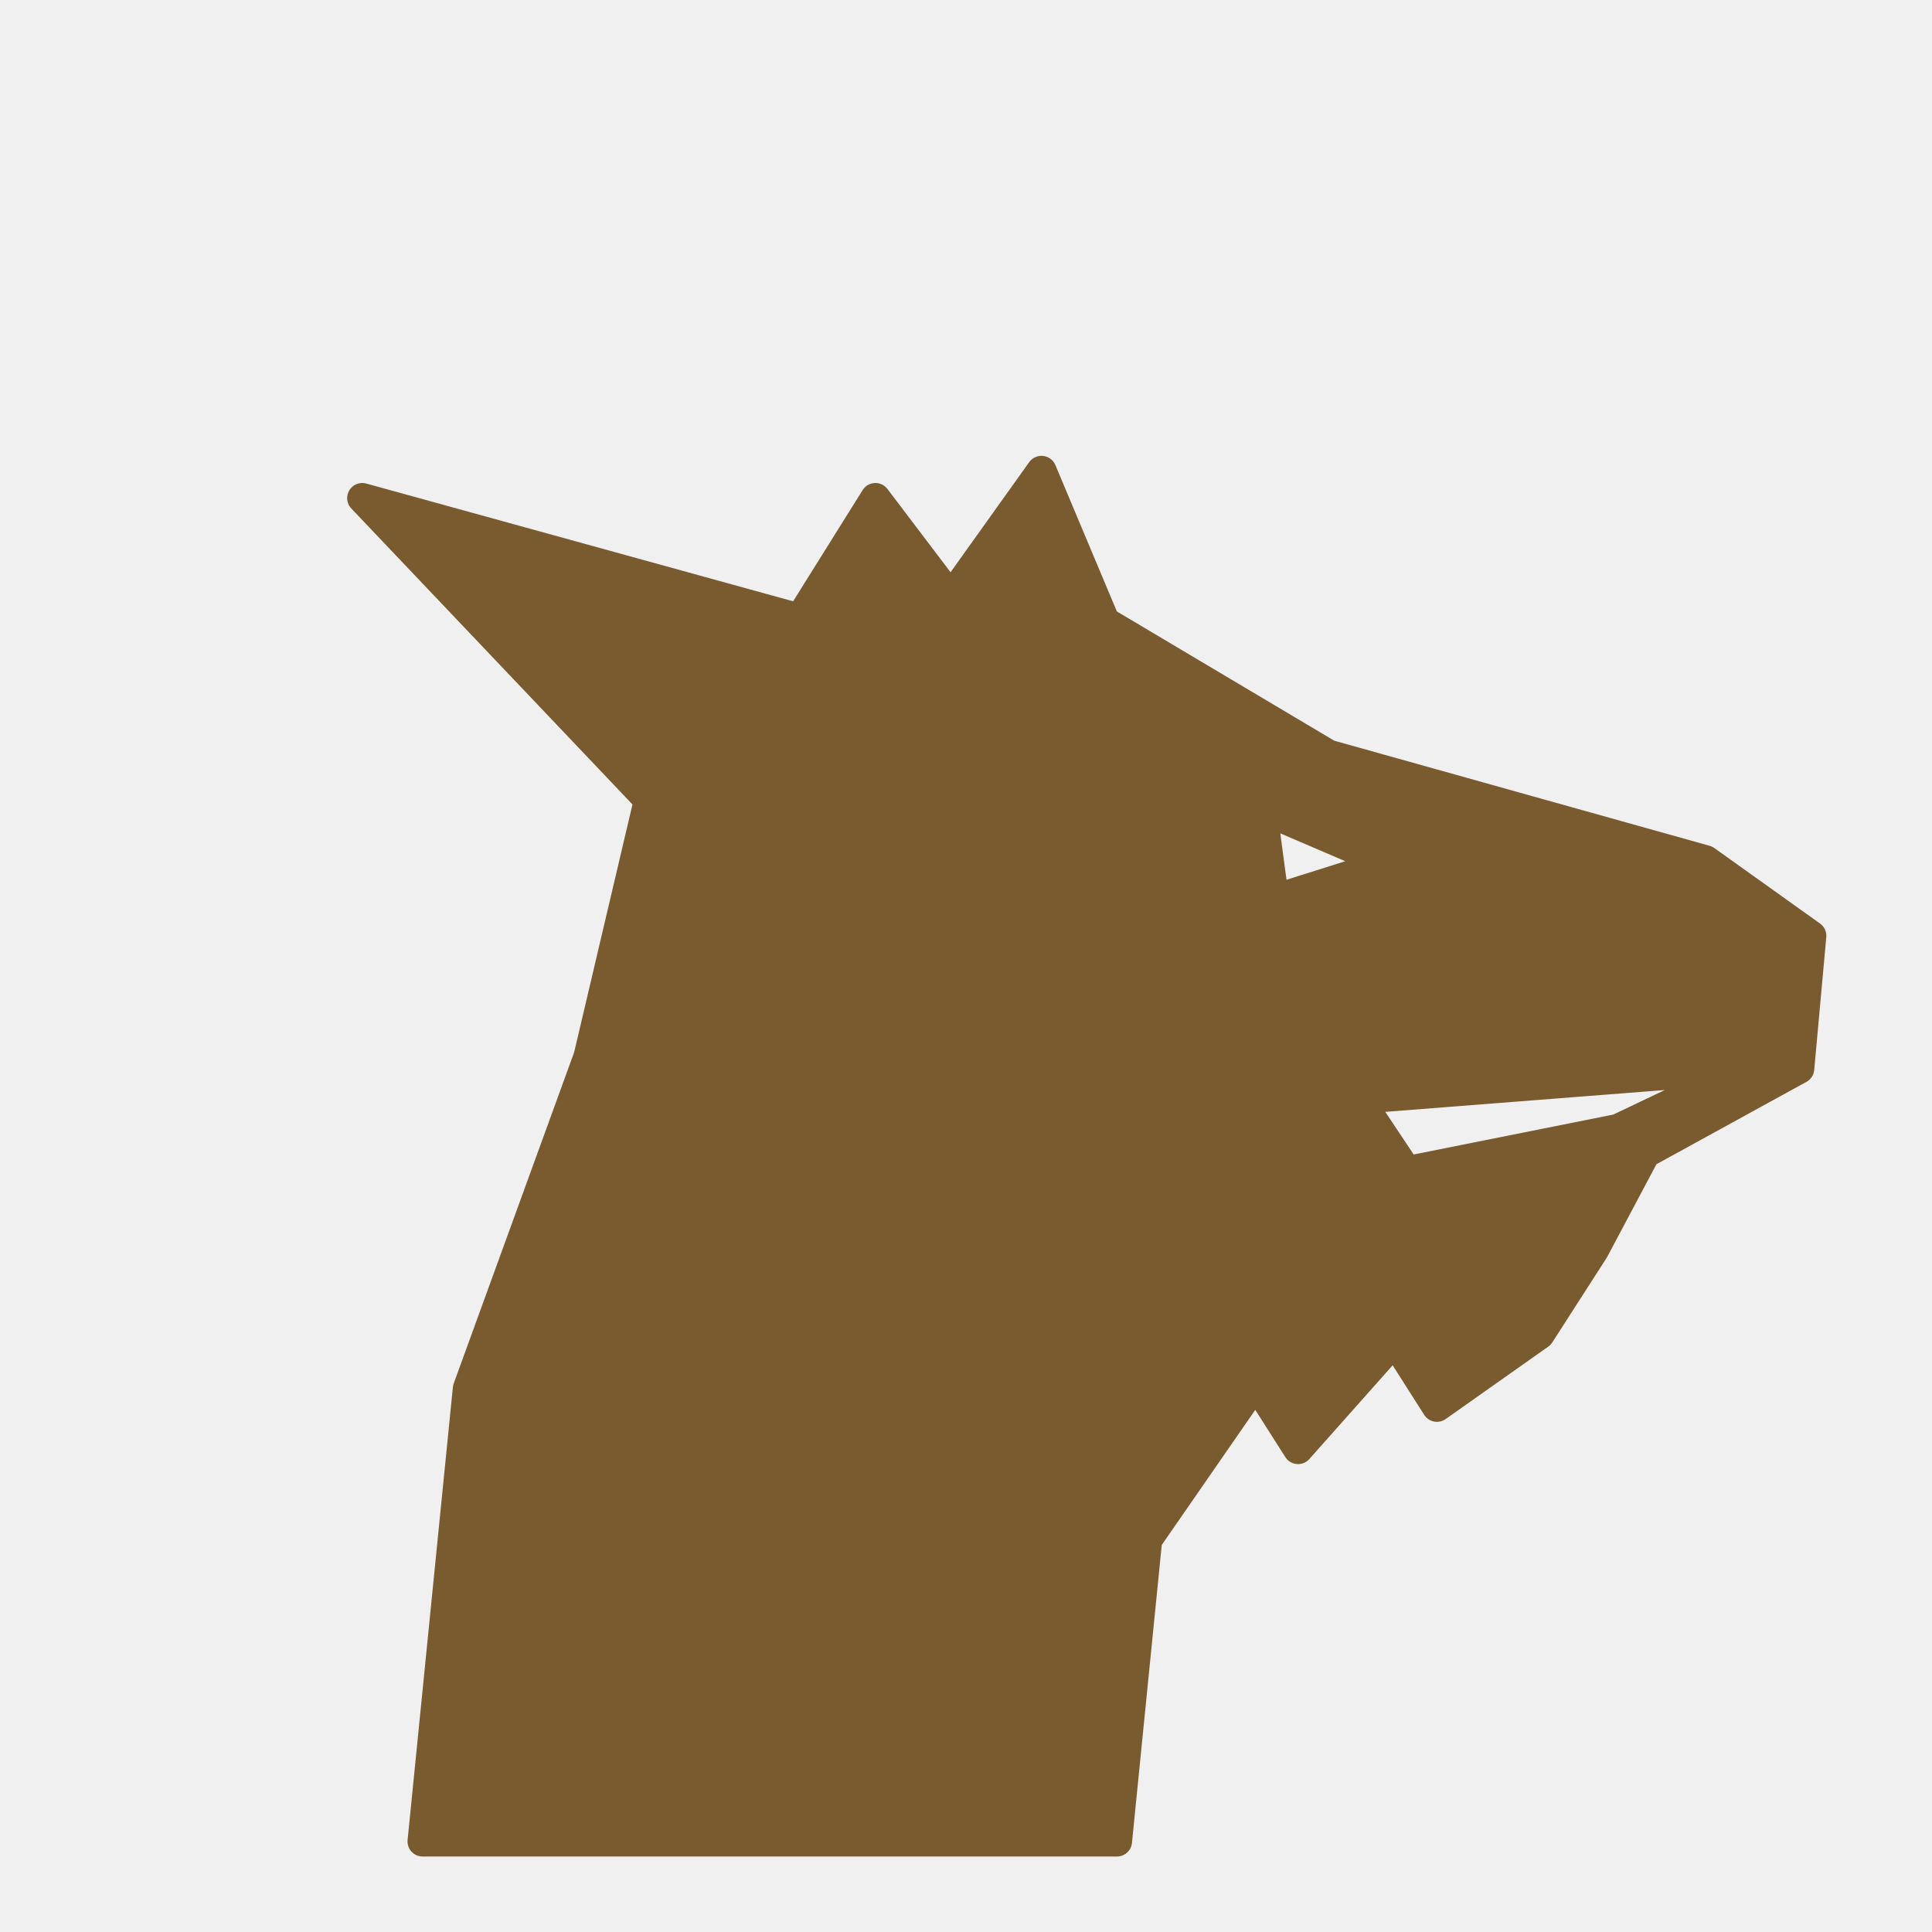
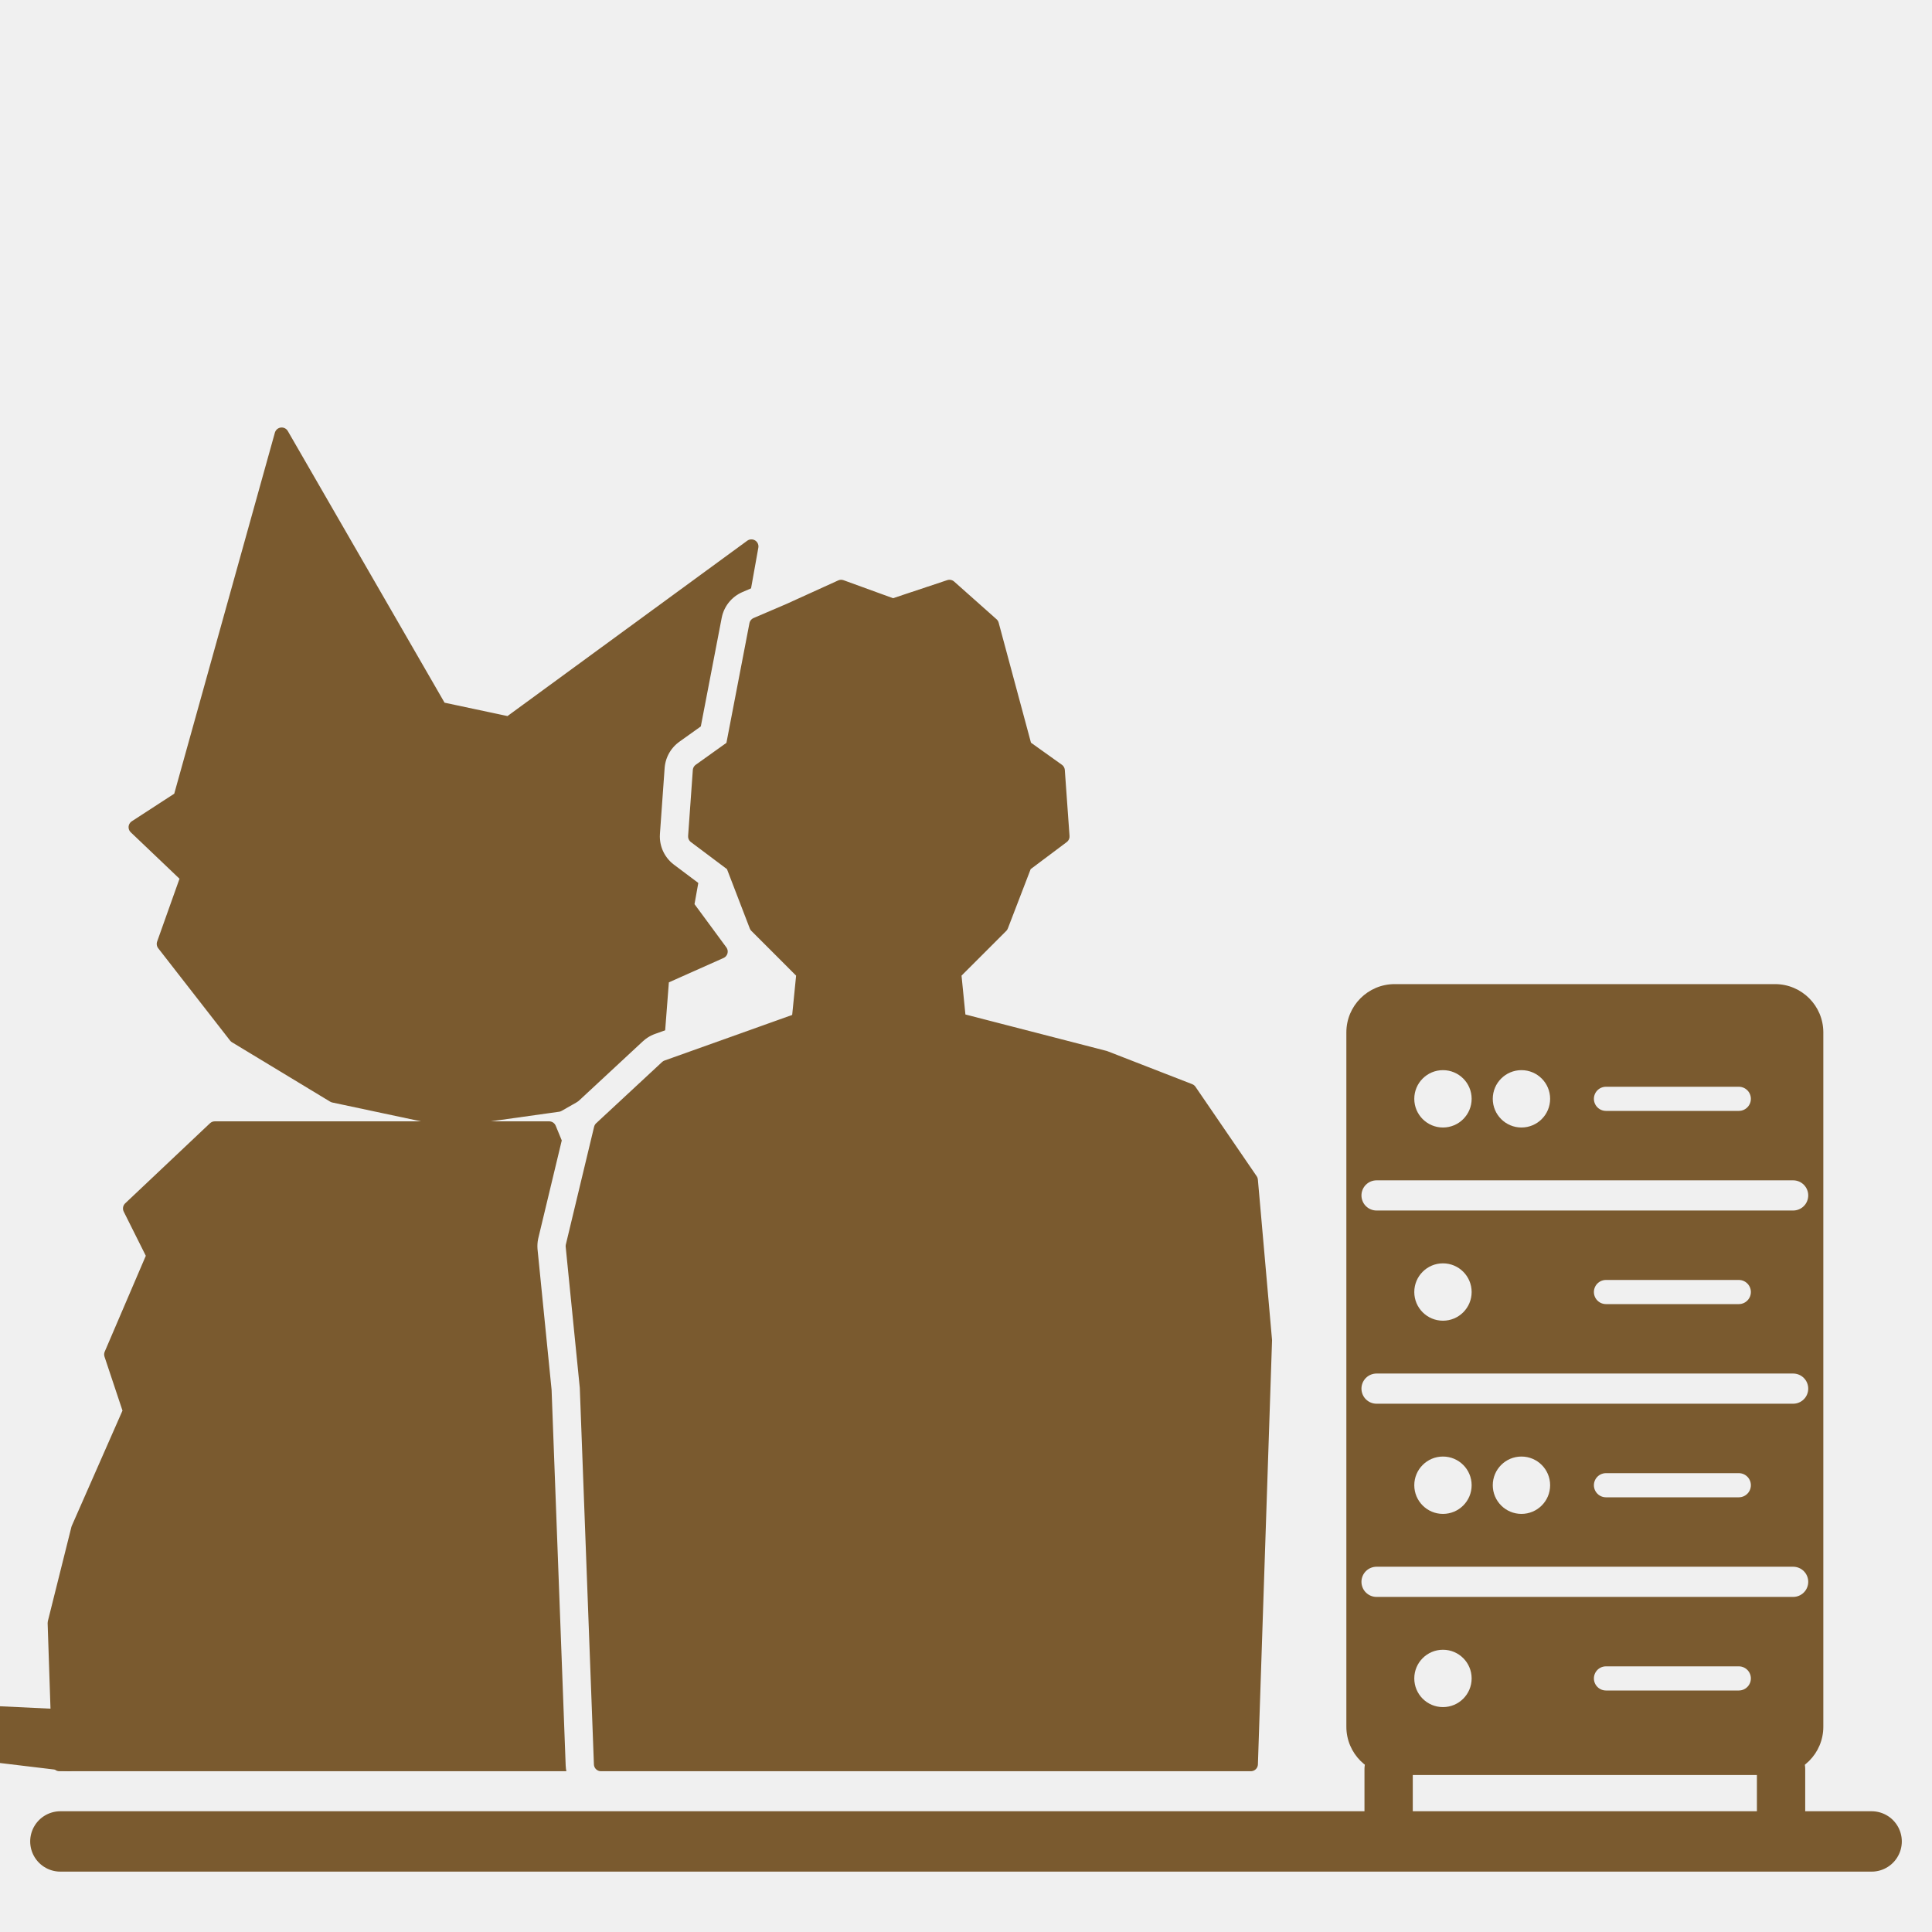
<svg xmlns="http://www.w3.org/2000/svg" viewBox="0 0 64 64" role="img" aria-label="Hazel-Lab">
  <style>svg{color:#7a5a2f}@media (prefers-color-scheme:dark){svg{color:#d2a868}}</style>
-   <path fill="currentColor" fill-rule="evenodd" stroke="currentColor" stroke-width="1" stroke-linejoin="round" d="M14 61 L15.5 46 L19.5 35 L21.5 26.5 L12 16.5 L26.5 20.5 L29 16.5 L31.5 19.8 L34.5 15.6 L36.6 20.6 L44 25 L56.5 28.5 L60 31 L59.6 35.4 L54.5 38.2 L52.8 41.4 L51 44.2 L47.6 46.6 L46.2 44.4 L43 48 L41.6 45.8 L38 51 L37 61 Z M41.8 26.8 L46 28.6 L42.2 29.8 Z M45 36.4 L57.8 35.4 L53.6 37.4 L46.6 38.8 Z" />
+   <defs>
+     <path id="hl-u" d="M38.6 9 L40.8 8 L43 8.8 L45.4 8 L47.2 9.6 L48.6 14.8 L50 15.8 L50.2 18.6 L48.6 19.8 L47.6 22.4 L45.6 24.4 L45.8 26.4 L52 28 L55.6 29.4 L58.2 33.2 L58.8 40 L58.2 58 L30.6 58 L30 42 L29.4 36 L30.6 31 L33.4 28.4 L39 26.4 L39.2 24.4 L37.2 22.4 L36.2 19.8 L34.6 18.6 L34.8 15.8 L36.2 14.8 L37.2 9.6 Z" />
+     <g id="hl-a">
+       <path transform="rotate(12 21 31)" d="M10 19 L11 3 L20 13 L23 13 L31.5 3.5 L32 19 L33.8 20.6 L31.6 22.2 L32 25.2 L28.4 28.4 L24 30 L19 30 L14.4 28.4 L10.6 25.2 L11 22.2 L8.4 20.6 Z" />
+       <path d="M14.2 31 L28.4 31 L29.8 34.4 L28.8 36.4 L30.6 40.6 L29.8 43 L32.2 48 L33 52 L32.6 58 L7.6 58 L7.4 52 L8.4 48 L10.6 43 L9.8 40.6 L11.6 36.4 L10.6 34.4 Z" />
+       <path d="M8 58 L3 57.4 L1.6 55 L4.2 55.8 L8.4 56 Z" />
+     </g>
+     <mask id="hl-m">
+       <rect width="64" height="64" fill="#fff" />
+       <use href="#hl-u" fill="#000" stroke="#000" stroke-width="3" stroke-linejoin="round" />
+     </mask>
+   </defs>
+   <defs>
+     <mask id="hl-r">
+       <rect width="64" height="64" fill="#fff" />
+       <g stroke="#000" stroke-width="1" stroke-linecap="round">
+         <path d="M45.6 39.6 L59.4 39.6 M45.6 46 L59.4 46 M45.6 52.4 L59.4 52.4" />
+         <path d="M53.2 36.4 L57.6 36.4 M53.2 42.8 L57.6 42.8 M53.2 49.2 L57.6 49.2 M53.2 55.6 L57.6 55.6" stroke-width="0.8" />
+       </g>
+       <g fill="#000">
+         <circle cx="47.8" cy="36.4" r="0.95" />
+         <circle cx="50.4" cy="36.4" r="0.95" />
+         <circle cx="47.8" cy="42.8" r="0.95" />
+         <circle cx="47.8" cy="49.2" r="0.95" />
+         <circle cx="50.4" cy="49.2" r="0.95" />
+         <circle cx="47.8" cy="55.6" r="0.95" />
+       </g>
+     </mask>
+   </defs>
+   <g mask="url(#hl-r)" fill="currentColor">
+     <rect x="44.6" y="32.6" width="15.8" height="26.2" rx="1.6" />
+   </g>
+   <path d="M46 58.6 L46 60 M59 58.6 L59 60" stroke="currentColor" stroke-width="1.6" stroke-linecap="round" />
+   <g transform="translate(21 60) scale(.78) translate(-32 -60)" fill="currentColor" stroke="currentColor" stroke-width="0.6" stroke-linejoin="round">
+     <g mask="url(#hl-m)">
+       <use href="#hl-a" />
+     </g>
+     <use href="#hl-u" />
+   </g>
+   <path d="M2 61 L62 61" stroke="currentColor" stroke-width="2" stroke-linecap="round" />
</svg>
